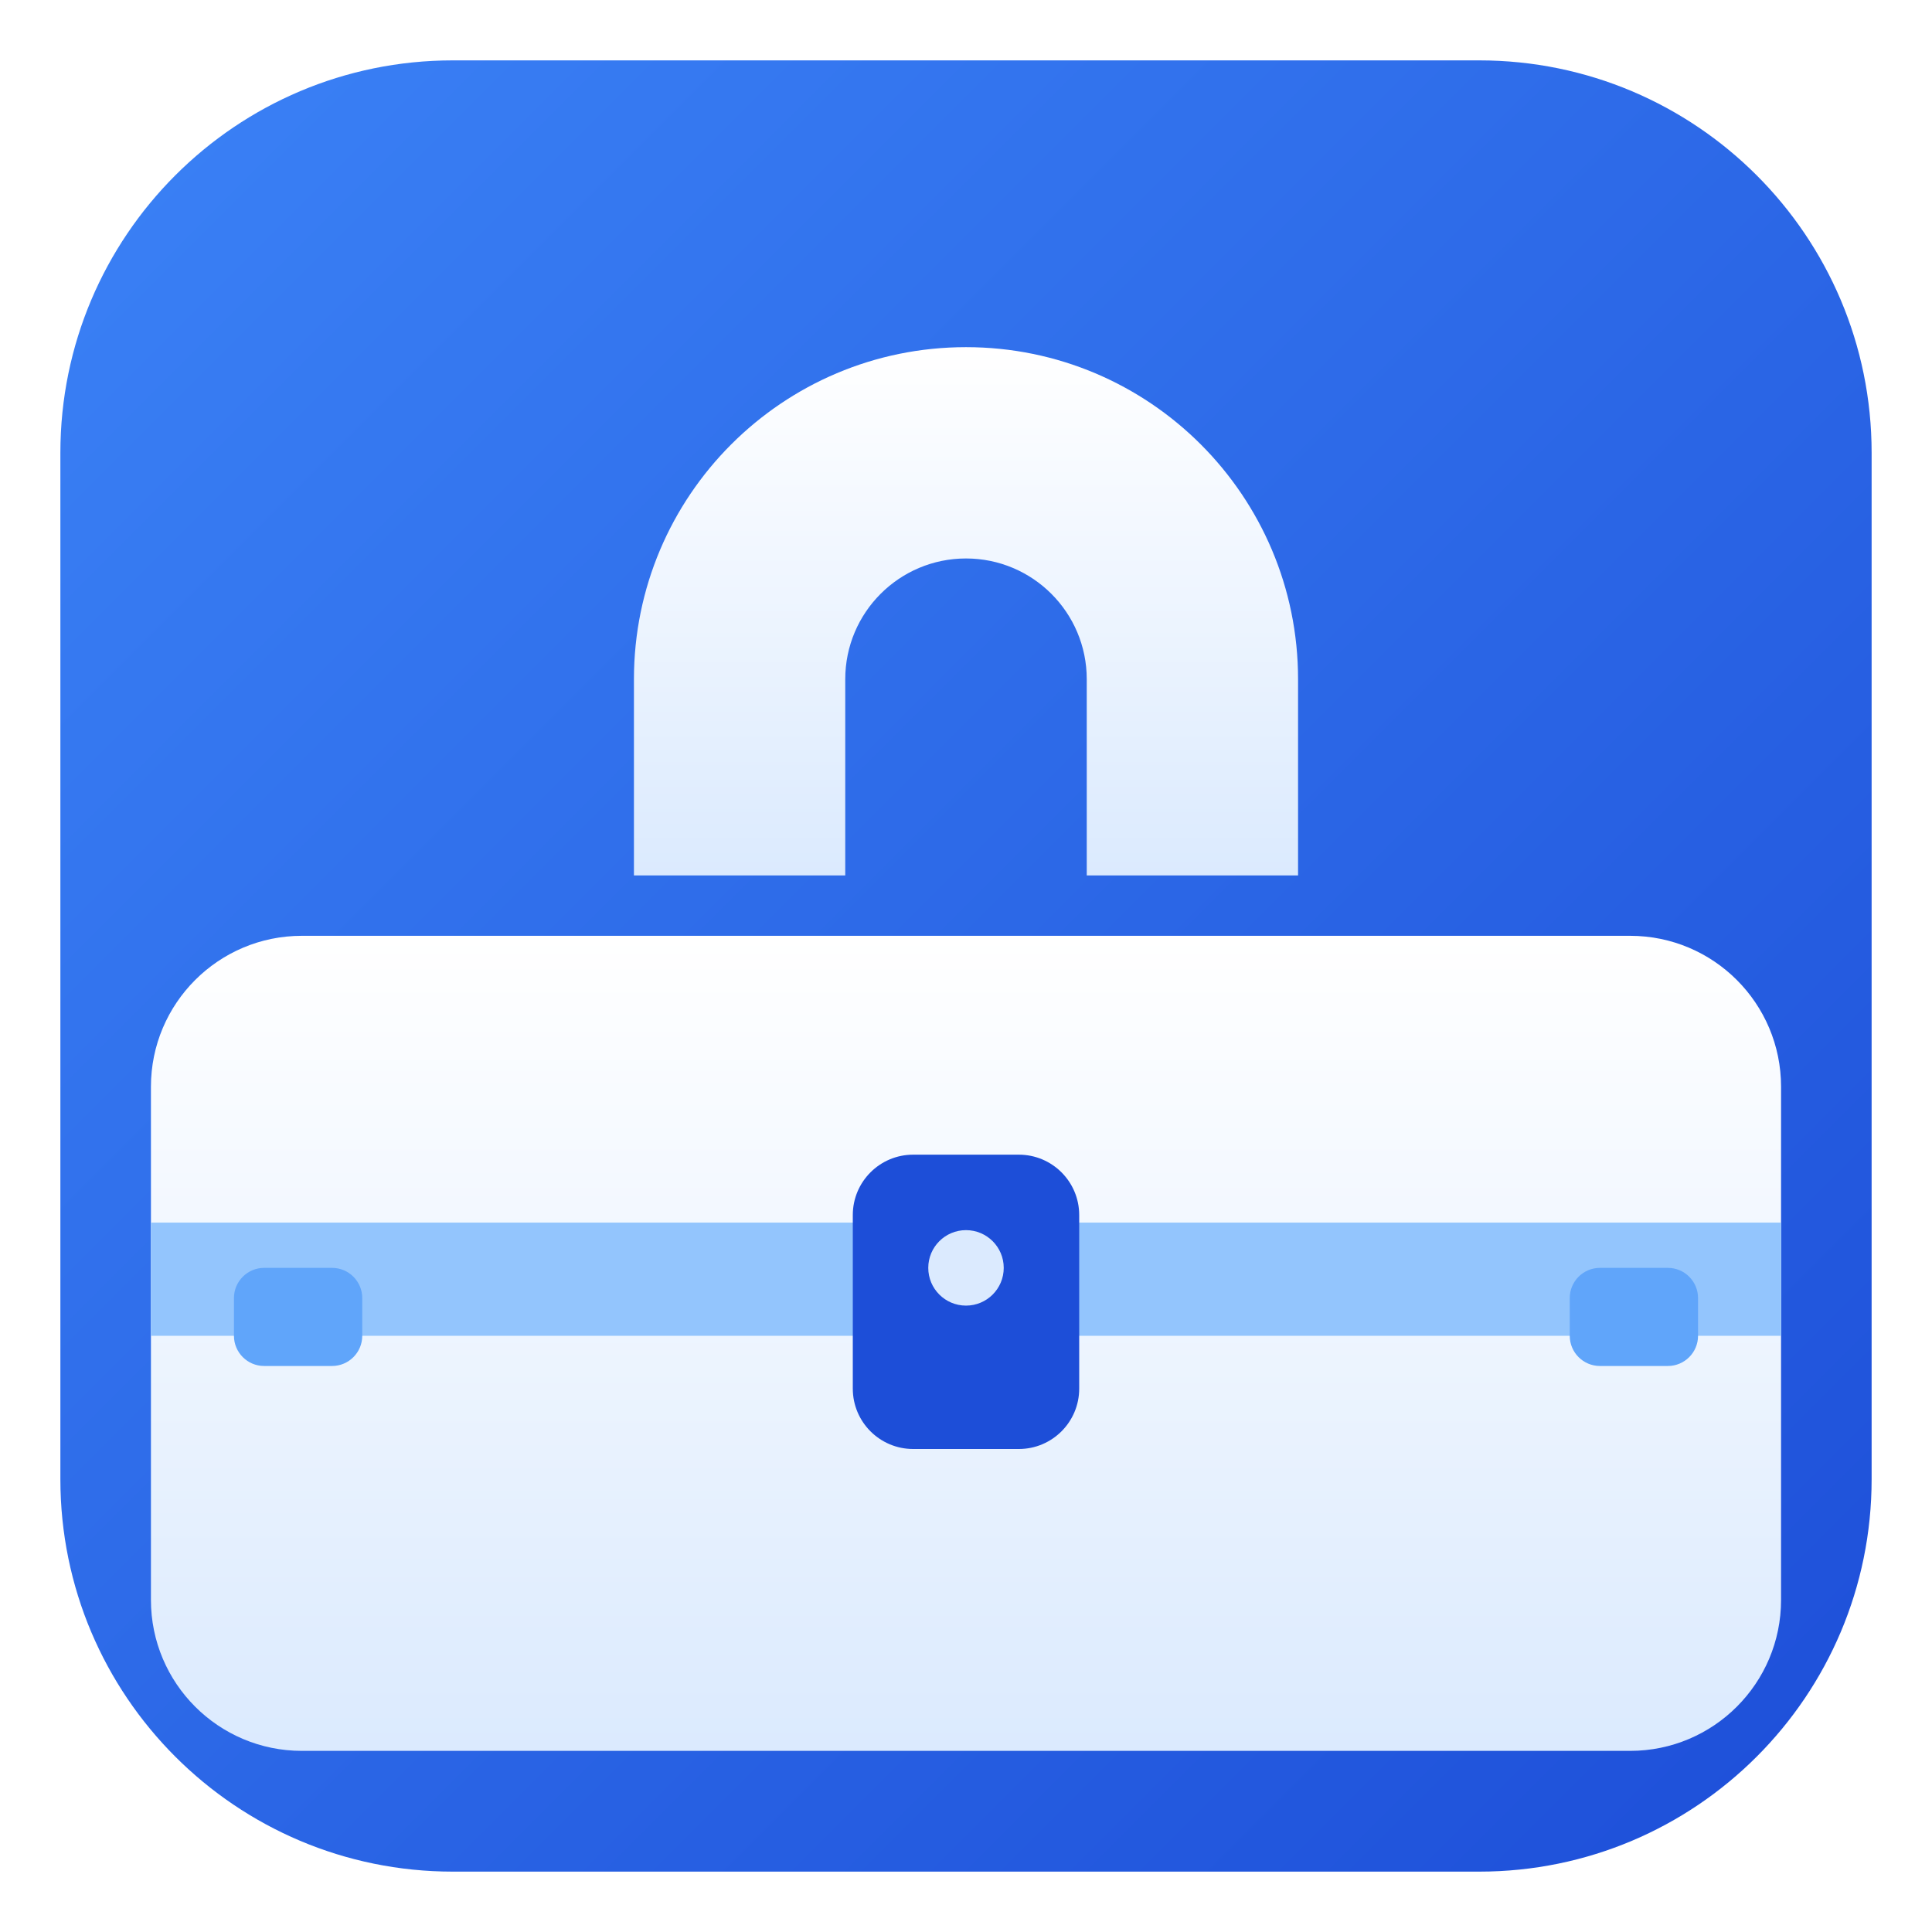
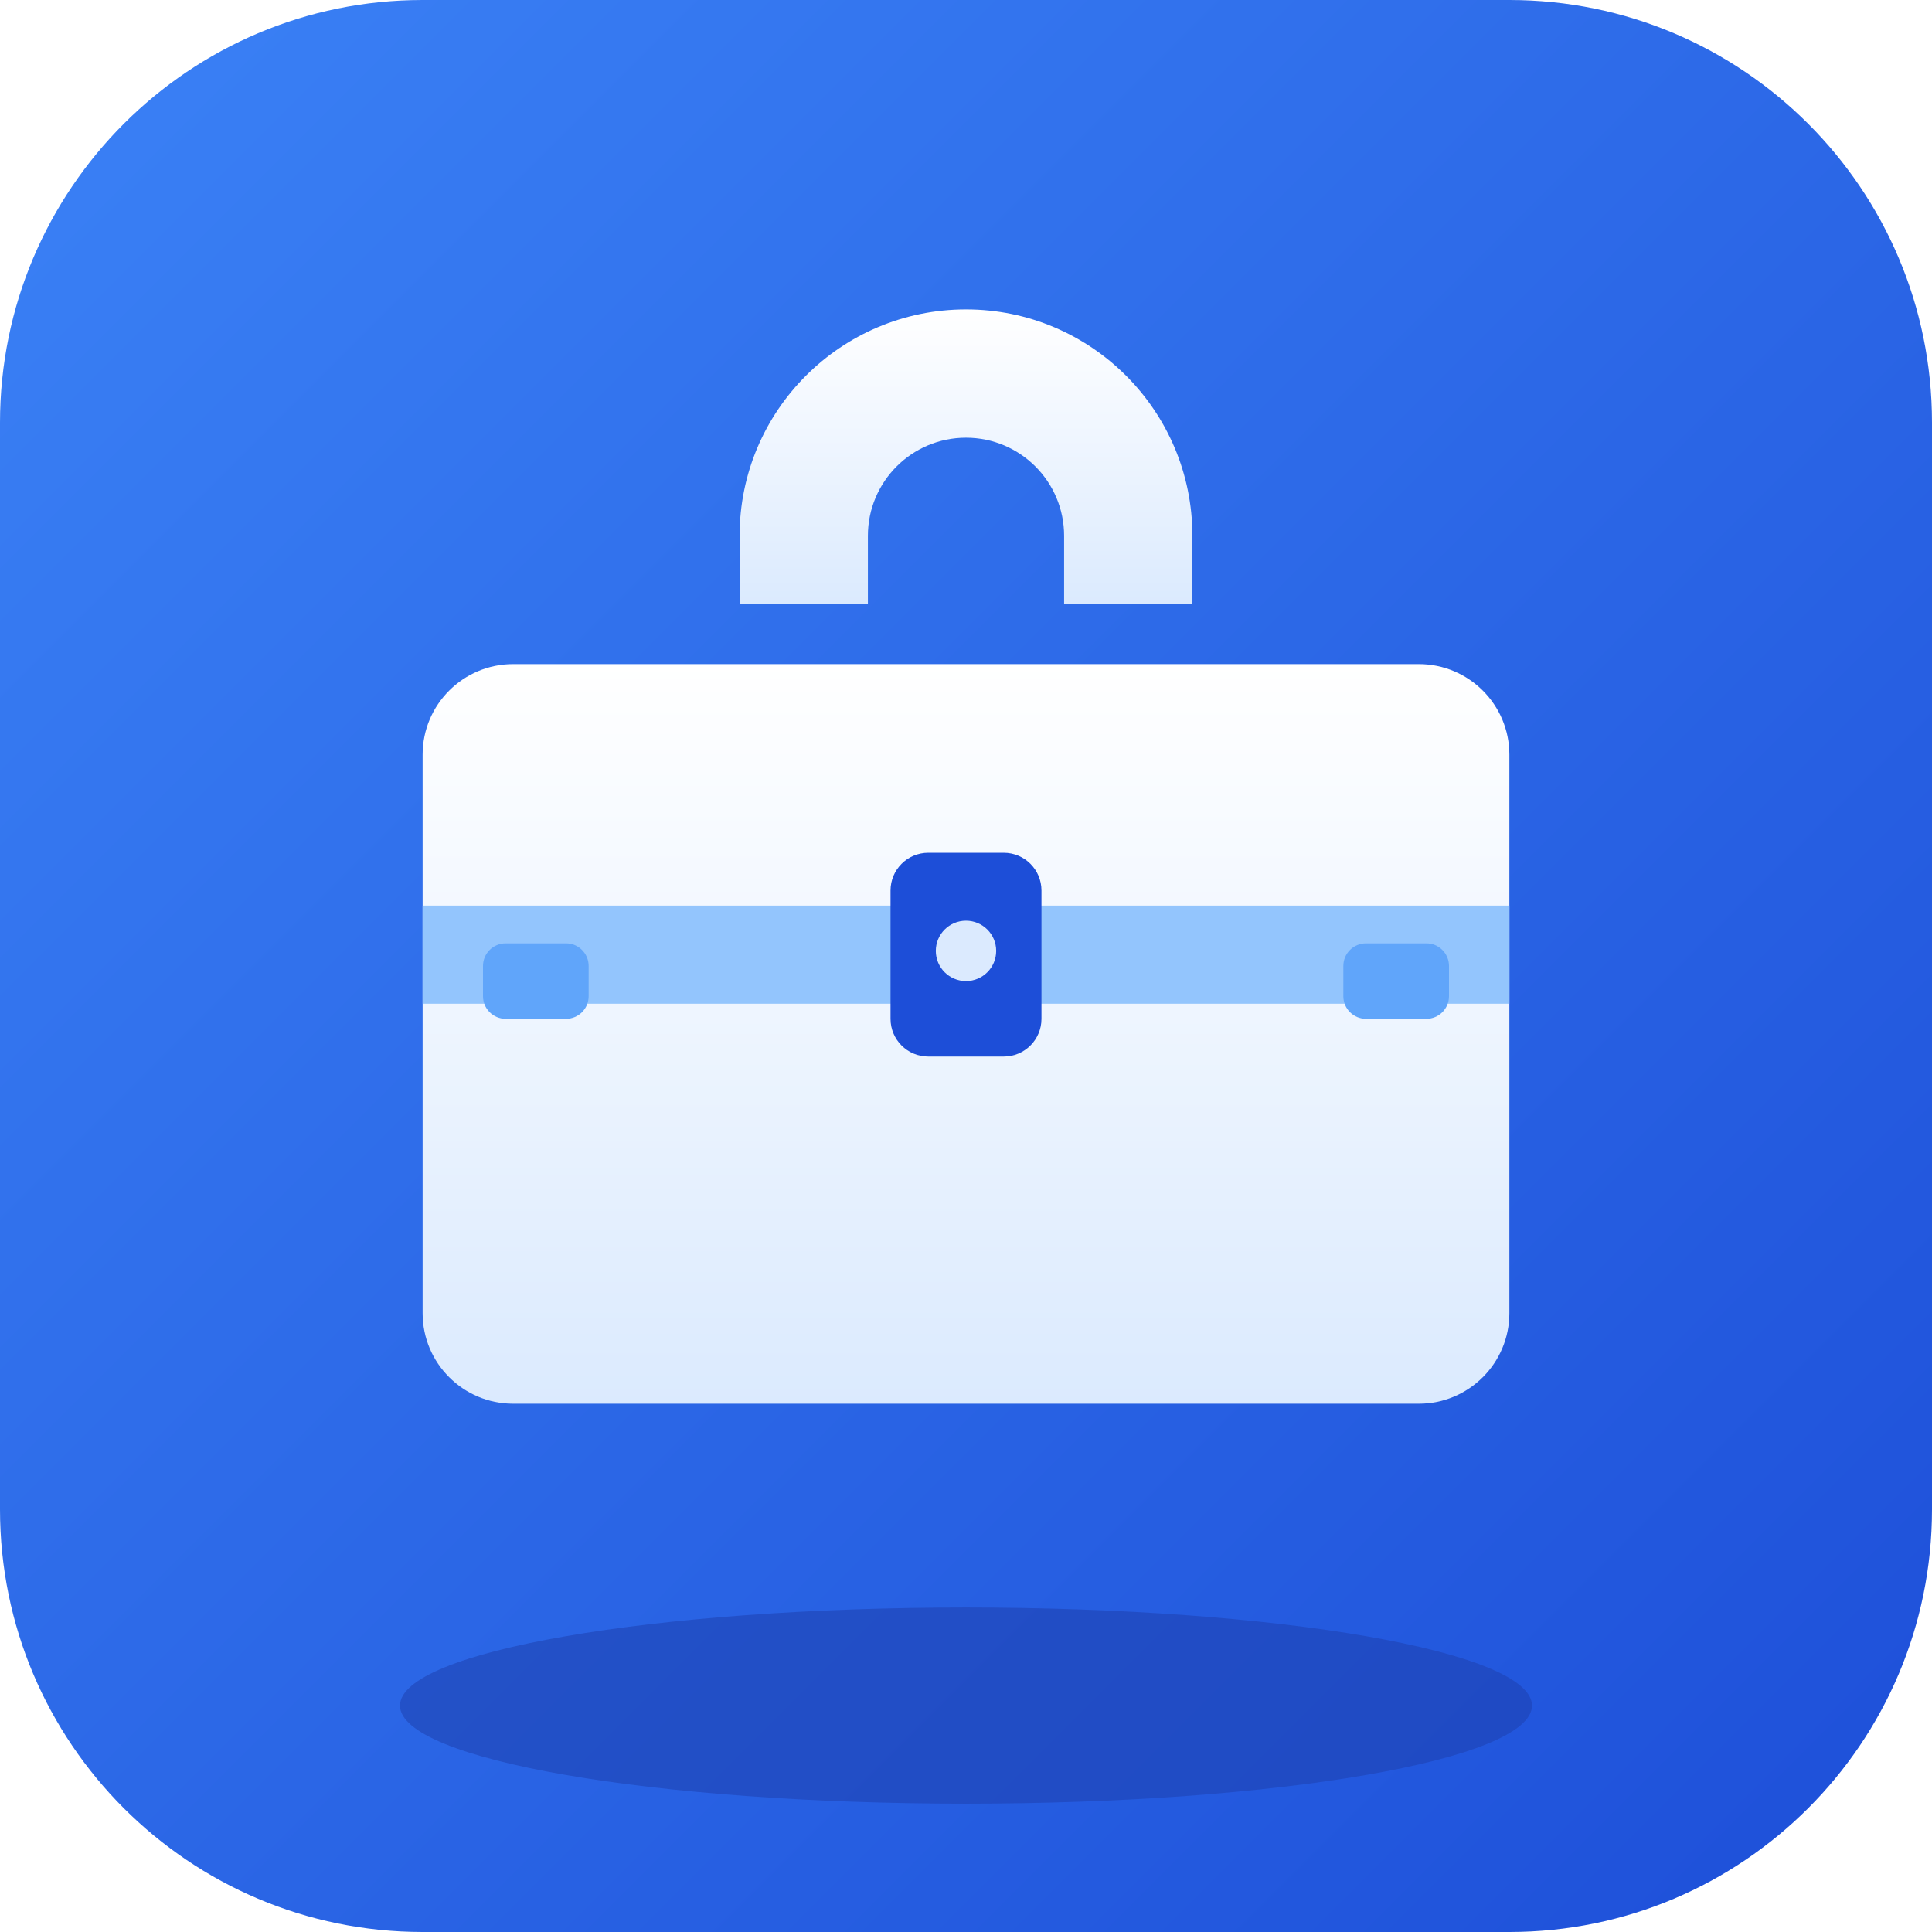
<svg xmlns="http://www.w3.org/2000/svg" viewBox="0 0 512 512">
  <defs>
    <linearGradient id="bg" x1="0" y1="0" x2="1" y2="1">
      <stop offset="0" stop-color="#3b82f6" />
      <stop offset="1" stop-color="#1d4ed8" />
    </linearGradient>
    <linearGradient id="body" x1="0" y1="0" x2="0" y2="1">
      <stop offset="0" stop-color="#ffffff" />
      <stop offset="1" stop-color="#dbeafe" />
    </linearGradient>
  </defs>
-   <rect x="16" y="16" width="480" height="480" rx="104" fill="url(#bg)" />
-   <path d="M168 232 v-52 a88 88 0 0 1 176 0 v52 h-56 v-52 a32 32 0 0 0 -64 0 v52 z" fill="url(#body)" />
-   <rect x="40" y="248" width="432" height="216" rx="40" fill="url(#body)" />
-   <rect x="40" y="324" width="432" height="30" fill="#93c5fd" />
-   <rect x="226" y="306" width="60" height="78" rx="16" fill="#1d4ed8" />
-   <circle cx="256" cy="336" r="10" fill="#dbeafe" />
-   <rect x="62" y="336" width="34" height="26" rx="8" fill="#60a5fa" />
-   <rect x="416" y="336" width="34" height="26" rx="8" fill="#60a5fa" />
+   <rect width="512" height="512" rx="112" fill="url(#bg)" />
+   <ellipse cx="256" cy="452" rx="150" ry="26" fill="#1e40af" opacity="0.55" />
+   <path d="M196 160 v-18 a60 60 0 0 1 120 0 v18 h-34 v-18 a26 26 0 0 0 -52 0 v18 z" fill="url(#body)" />
+   <rect x="112" y="176" width="288" height="196" rx="24" fill="url(#body)" />
+   <rect x="112" y="240" width="288" height="26" fill="#93c5fd" />
+   <rect x="236" y="226" width="40" height="54" rx="10" fill="#1d4ed8" />
+   <circle cx="256" cy="252" r="8" fill="#dbeafe" />
+   <rect x="128" y="250" width="28" height="20" rx="6" fill="#60a5fa" />
+   <rect x="356" y="250" width="28" height="20" rx="6" fill="#60a5fa" />
</svg>
